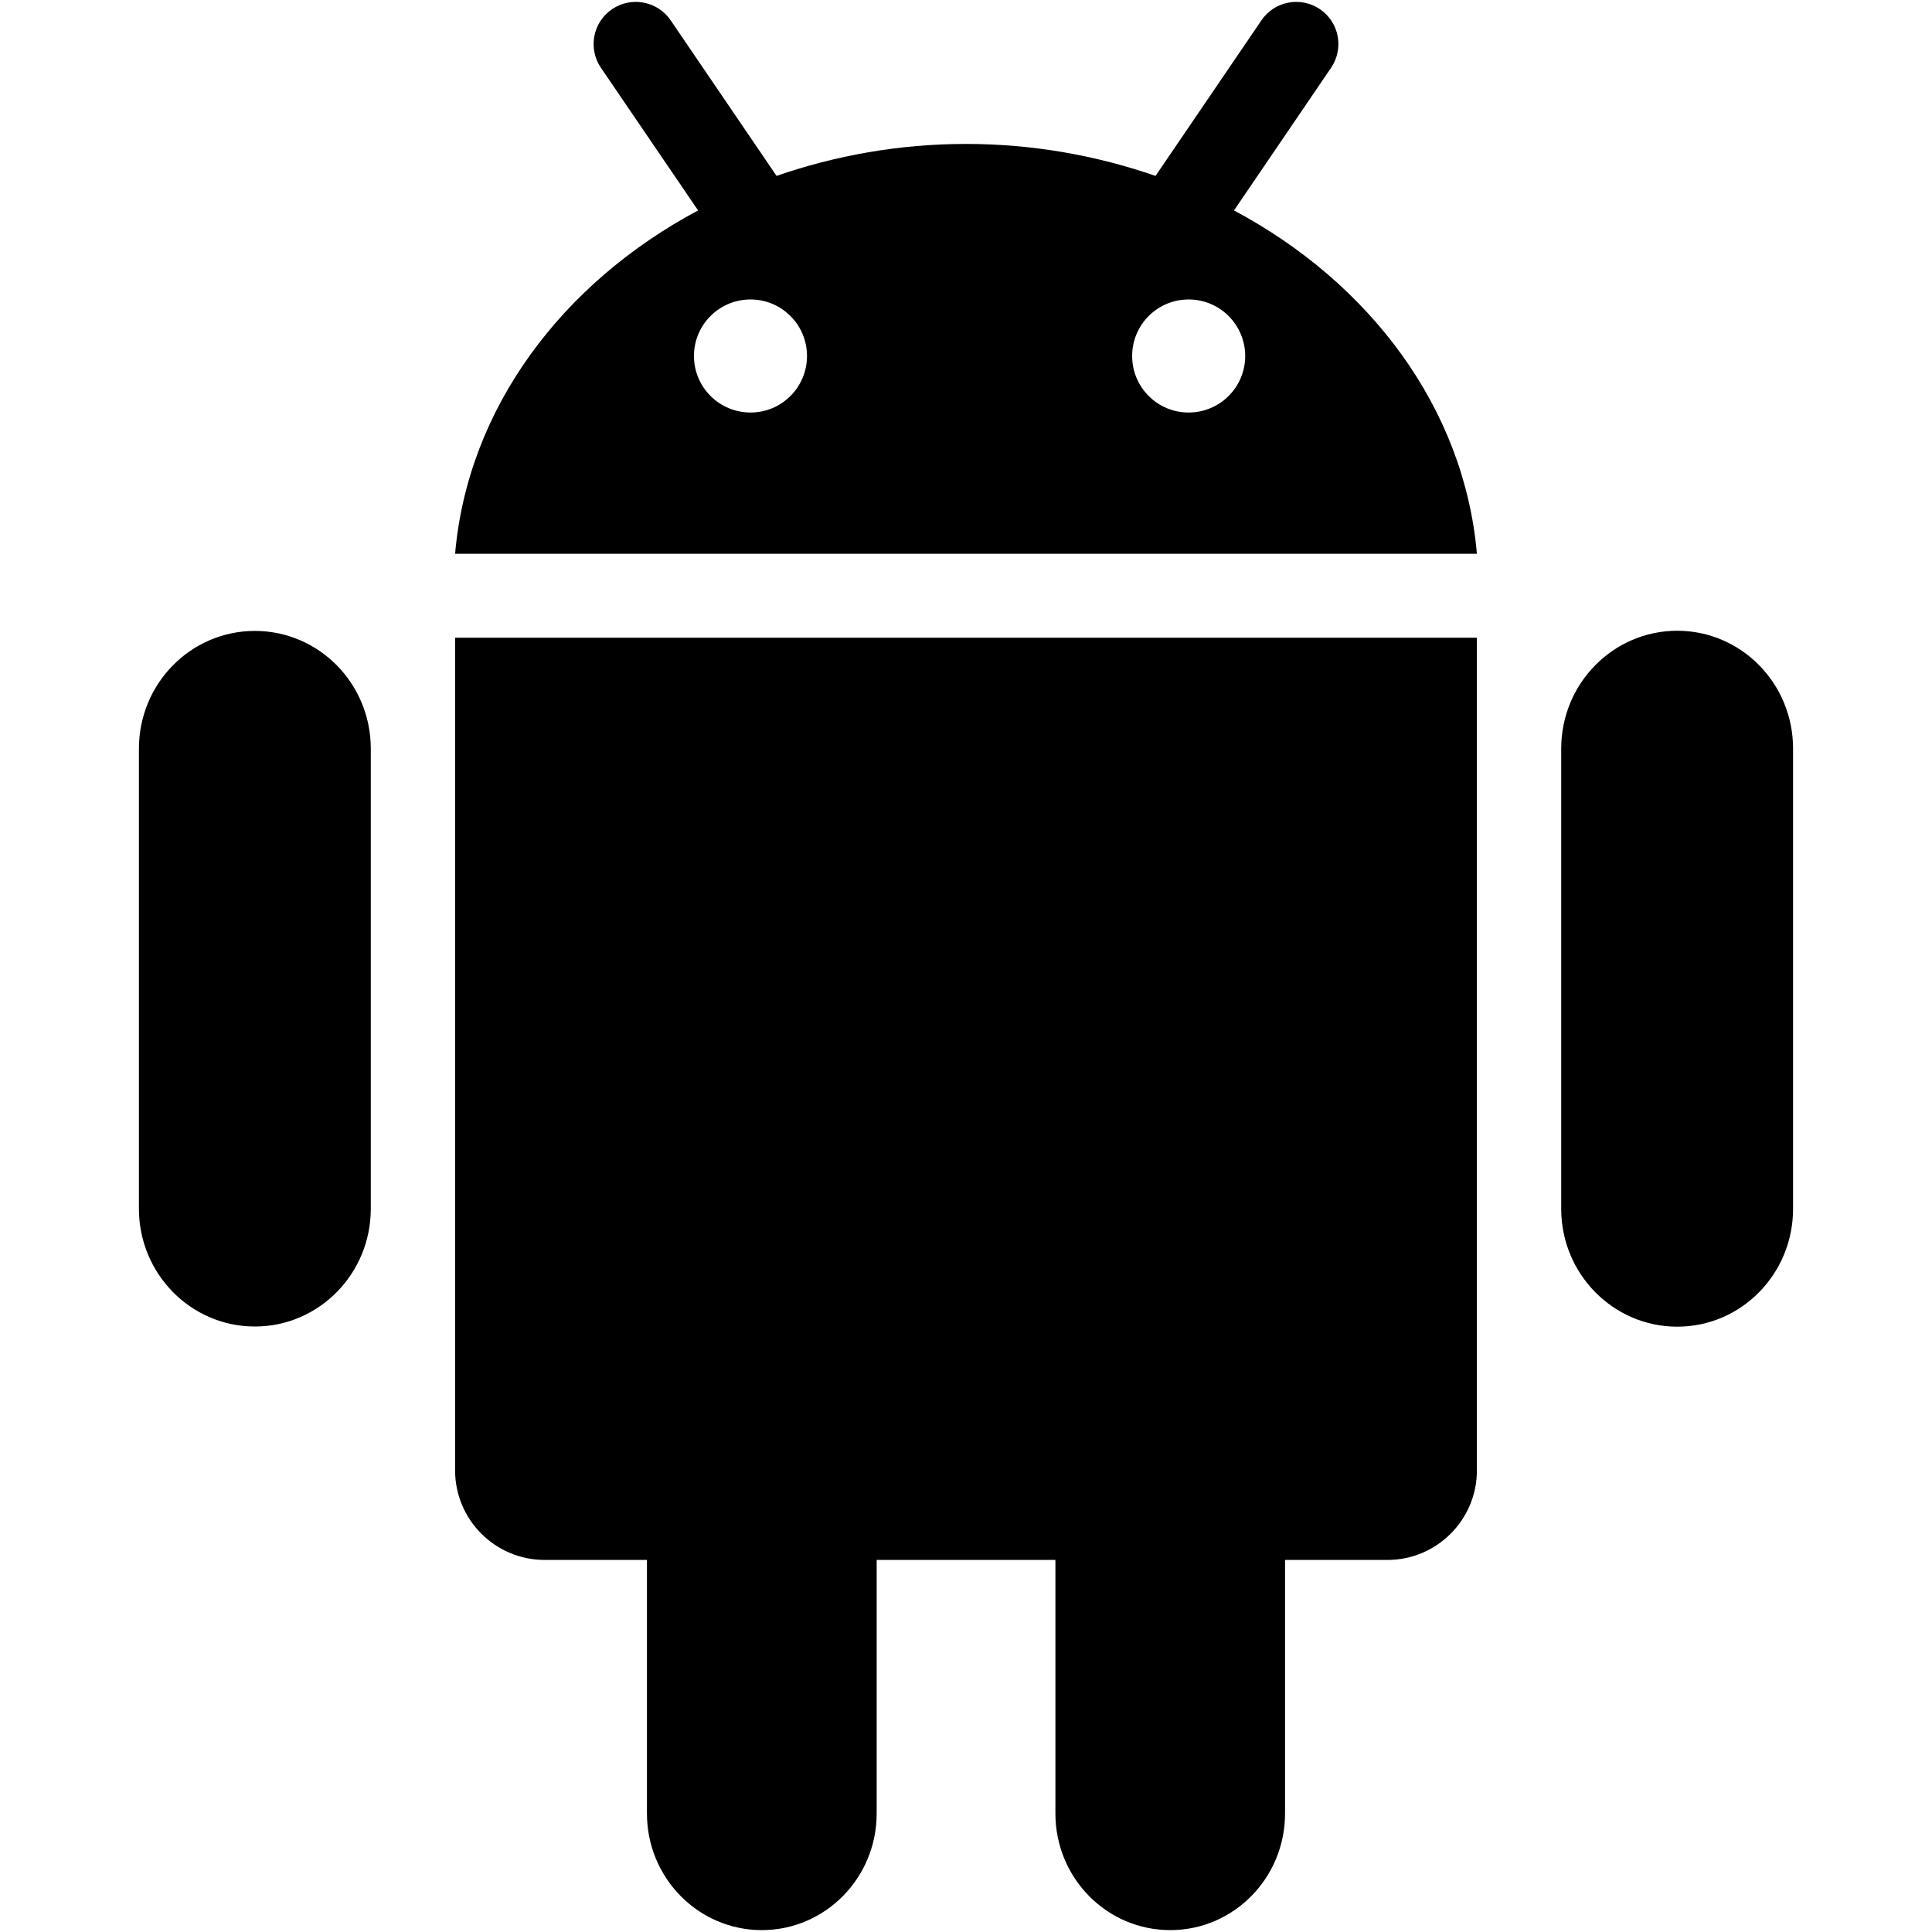
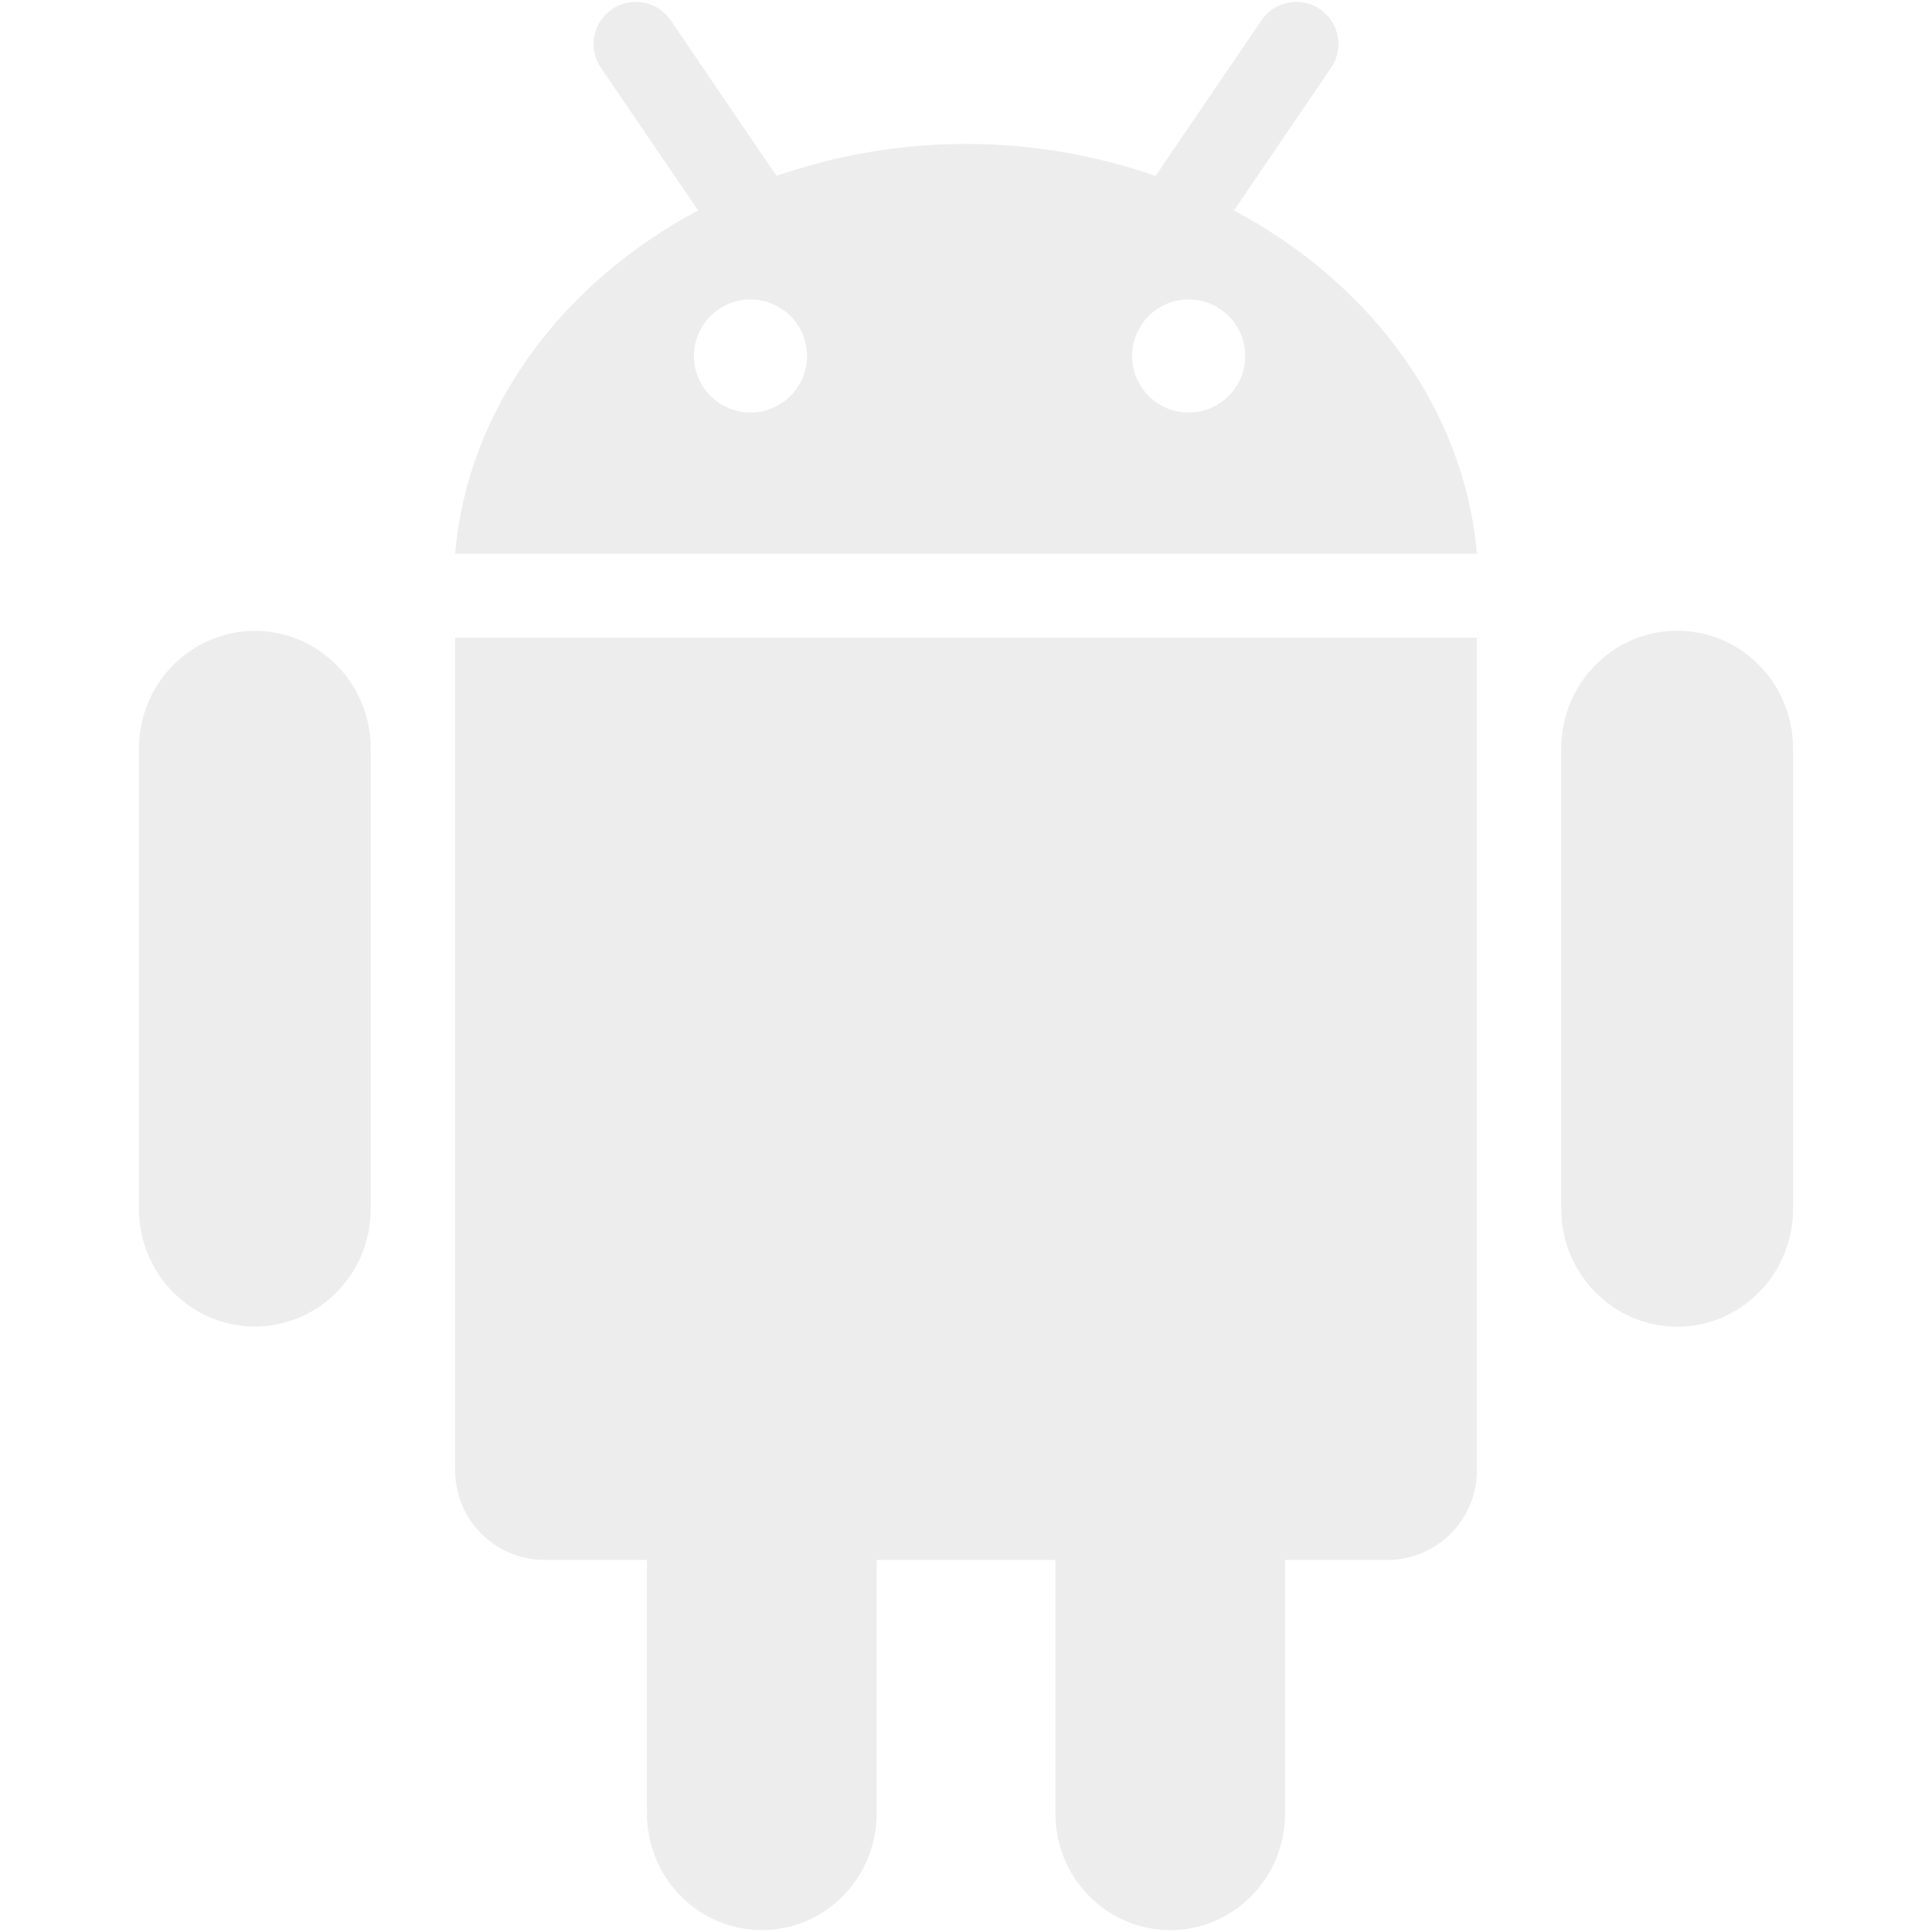
- <svg xmlns="http://www.w3.org/2000/svg" fill="#000000" version="1.1" width="800px" height="800px" viewBox="0 0 512 512" enable-background="new 0 0 512 512" xml:space="preserve">
+ <svg xmlns="http://www.w3.org/2000/svg" fill="#ededed" version="1.1" width="800px" height="800px" viewBox="0 0 512 512" enable-background="new 0 0 512 512" xml:space="preserve">
  <g id="b75708d097f2188dff6617b0f00f7c43">
    <path display="inline" d="M120.606,169h270.788v220.663c0,13.109-10.628,23.737-23.721,23.737h-27.123v67.203   c0,17.066-13.612,30.897-30.415,30.897c-16.846,0-30.438-13.831-30.438-30.897v-67.203h-47.371v67.203   c0,17.066-13.639,30.897-30.441,30.897c-16.799,0-30.437-13.831-30.437-30.897v-67.203h-27.099   c-13.096,0-23.744-10.628-23.744-23.737V169z M67.541,167.199c-16.974,0-30.723,13.963-30.723,31.2v121.937   c0,17.217,13.749,31.204,30.723,31.204c16.977,0,30.723-13.987,30.723-31.204V198.399   C98.264,181.162,84.518,167.199,67.541,167.199z M391.395,146.764H120.606c3.342-38.578,28.367-71.776,64.392-90.998   l-25.746-37.804c-3.472-5.098-2.162-12.054,2.946-15.525c5.102-3.471,12.044-2.151,15.533,2.943l28.061,41.232   c15.558-5.38,32.446-8.469,50.208-8.469c17.783,0,34.672,3.089,50.229,8.476L334.29,5.395c3.446-5.108,10.41-6.428,15.512-2.957   c5.108,3.471,6.418,10.427,2.946,15.525l-25.725,37.804C363.047,74.977,388.055,108.175,391.395,146.764z M213.865,94.345   c0-8.273-6.699-14.983-14.969-14.983c-8.291,0-14.99,6.71-14.99,14.983c0,8.269,6.721,14.976,14.99,14.976   S213.865,102.614,213.865,94.345z M329.992,94.345c0-8.273-6.722-14.983-14.99-14.983c-8.291,0-14.97,6.71-14.97,14.983   c0,8.269,6.679,14.976,14.97,14.976C323.271,109.321,329.992,102.614,329.992,94.345z M444.48,167.156   c-16.956,0-30.744,13.984-30.744,31.222v121.98c0,17.238,13.788,31.226,30.744,31.226c16.978,0,30.701-13.987,30.701-31.226   v-121.98C475.182,181.14,461.458,167.156,444.48,167.156z">

</path>
  </g>
</svg>
